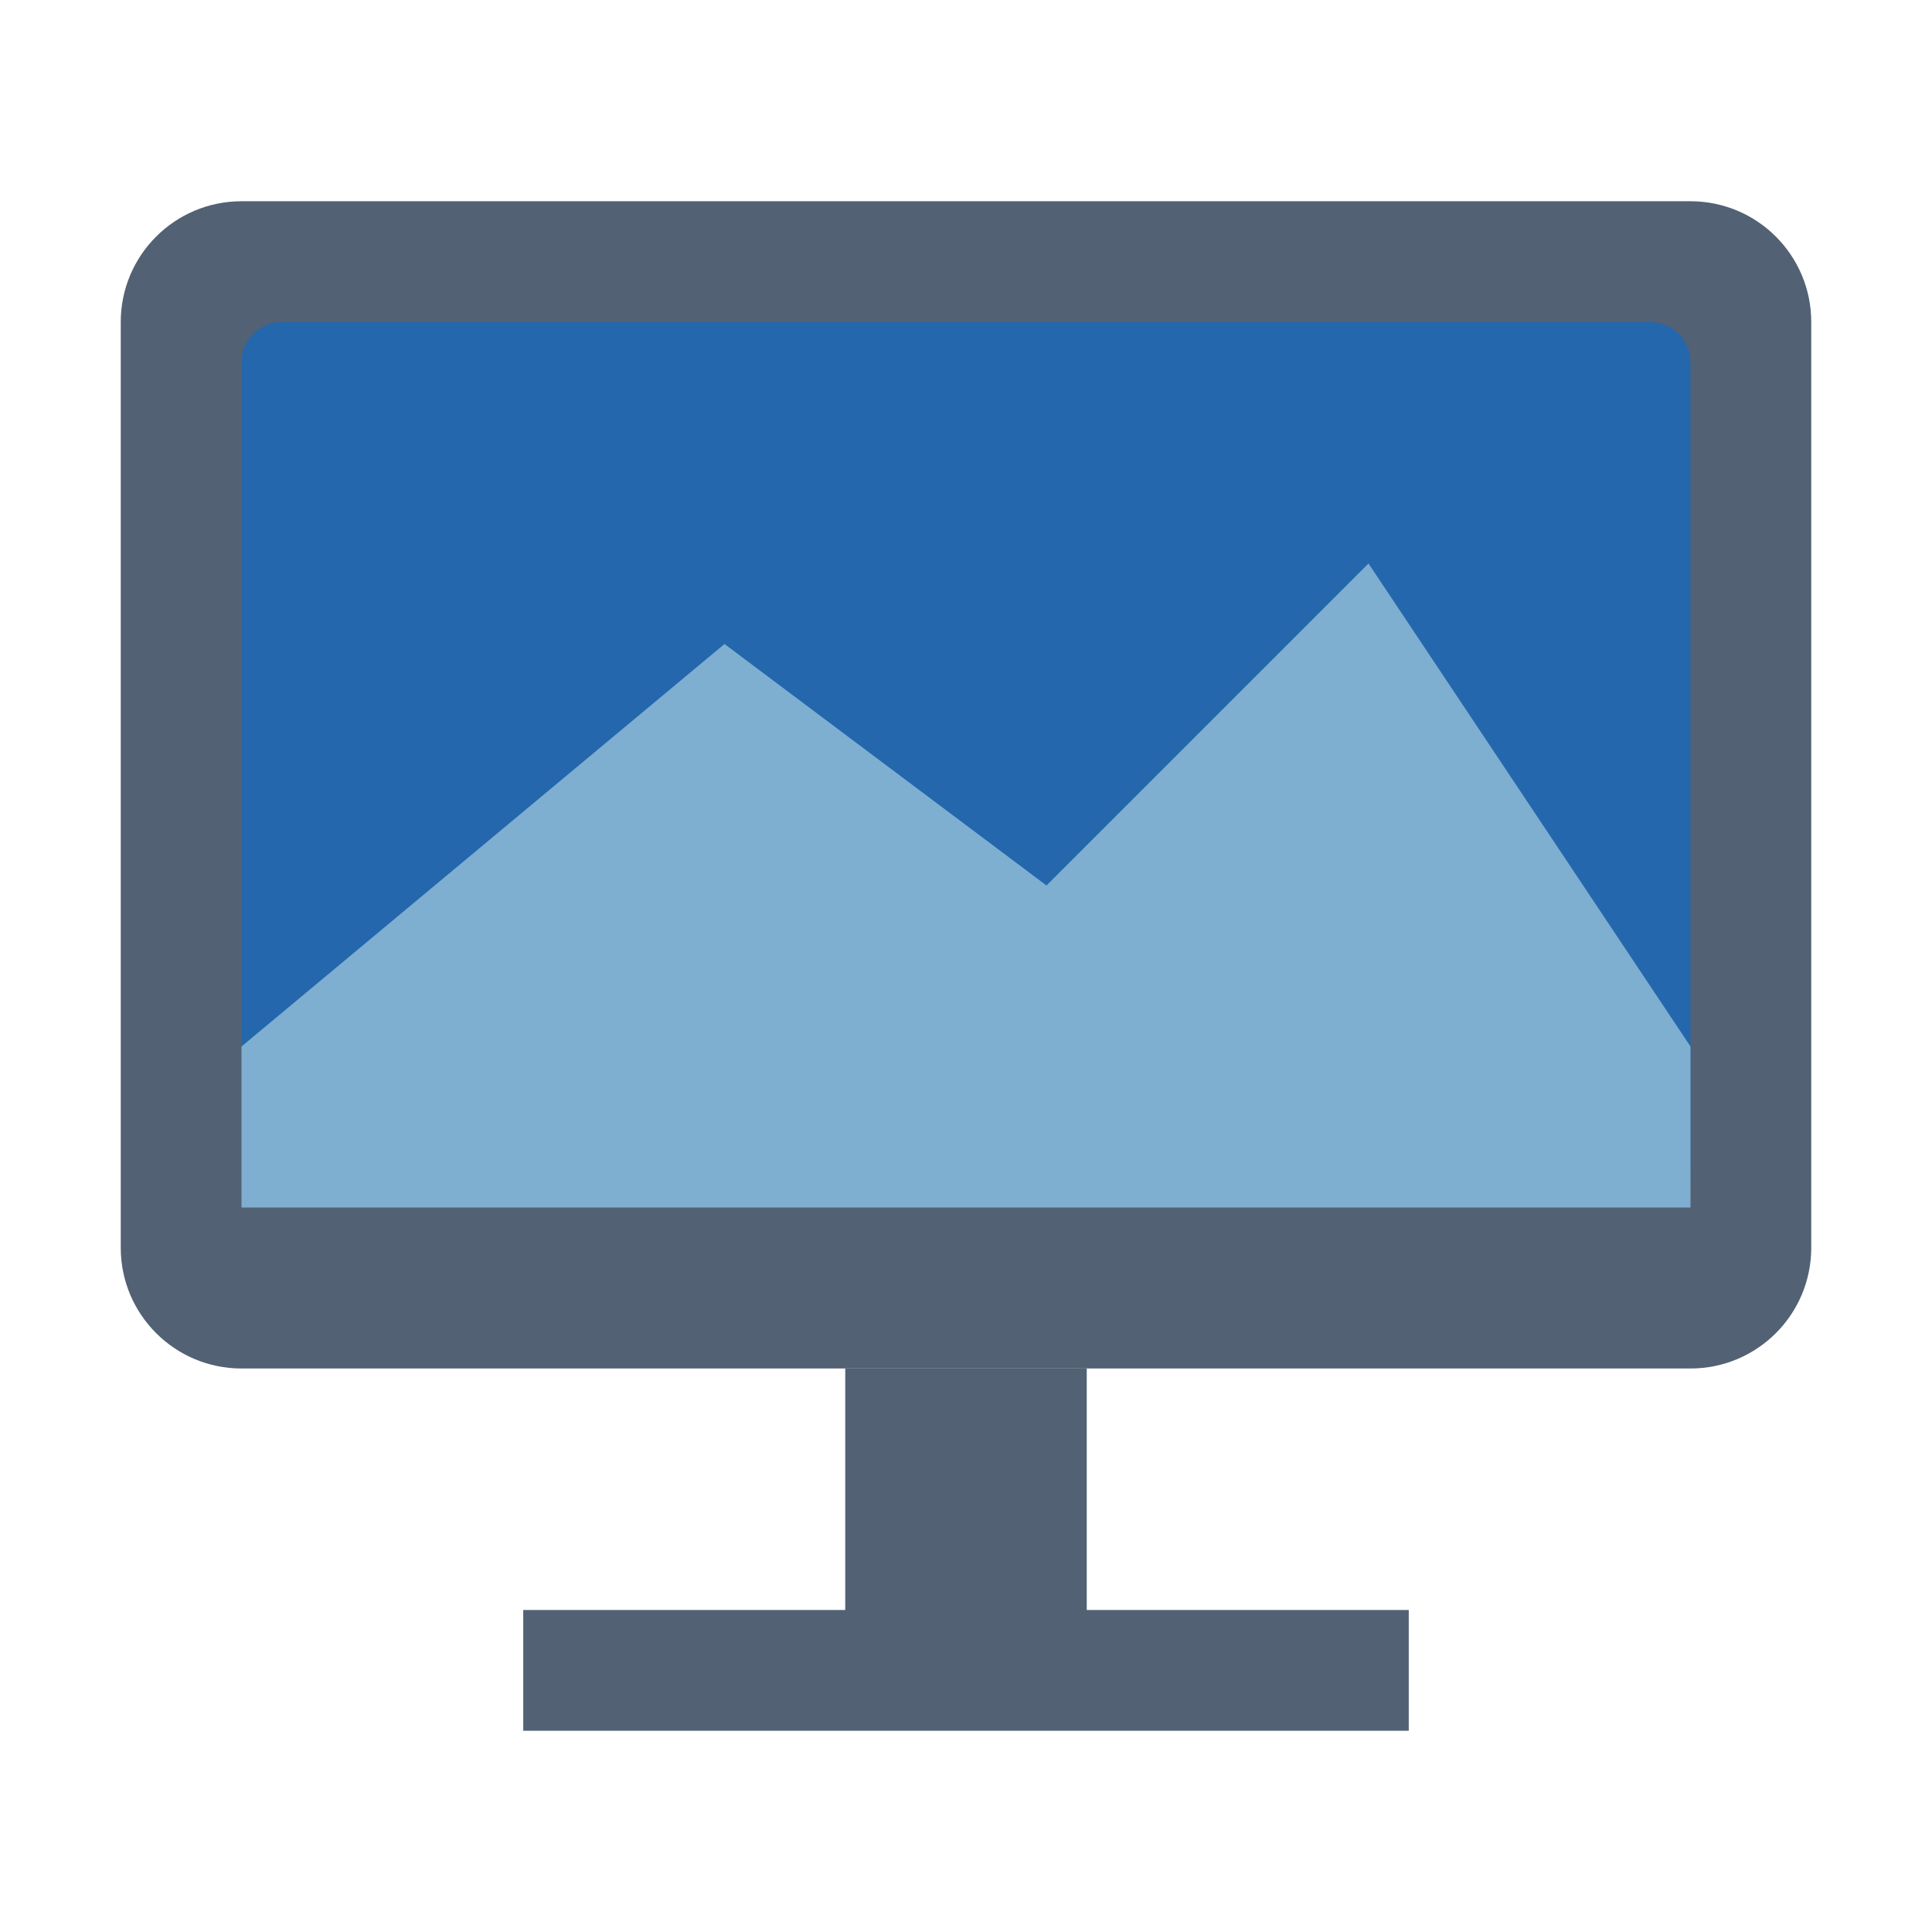
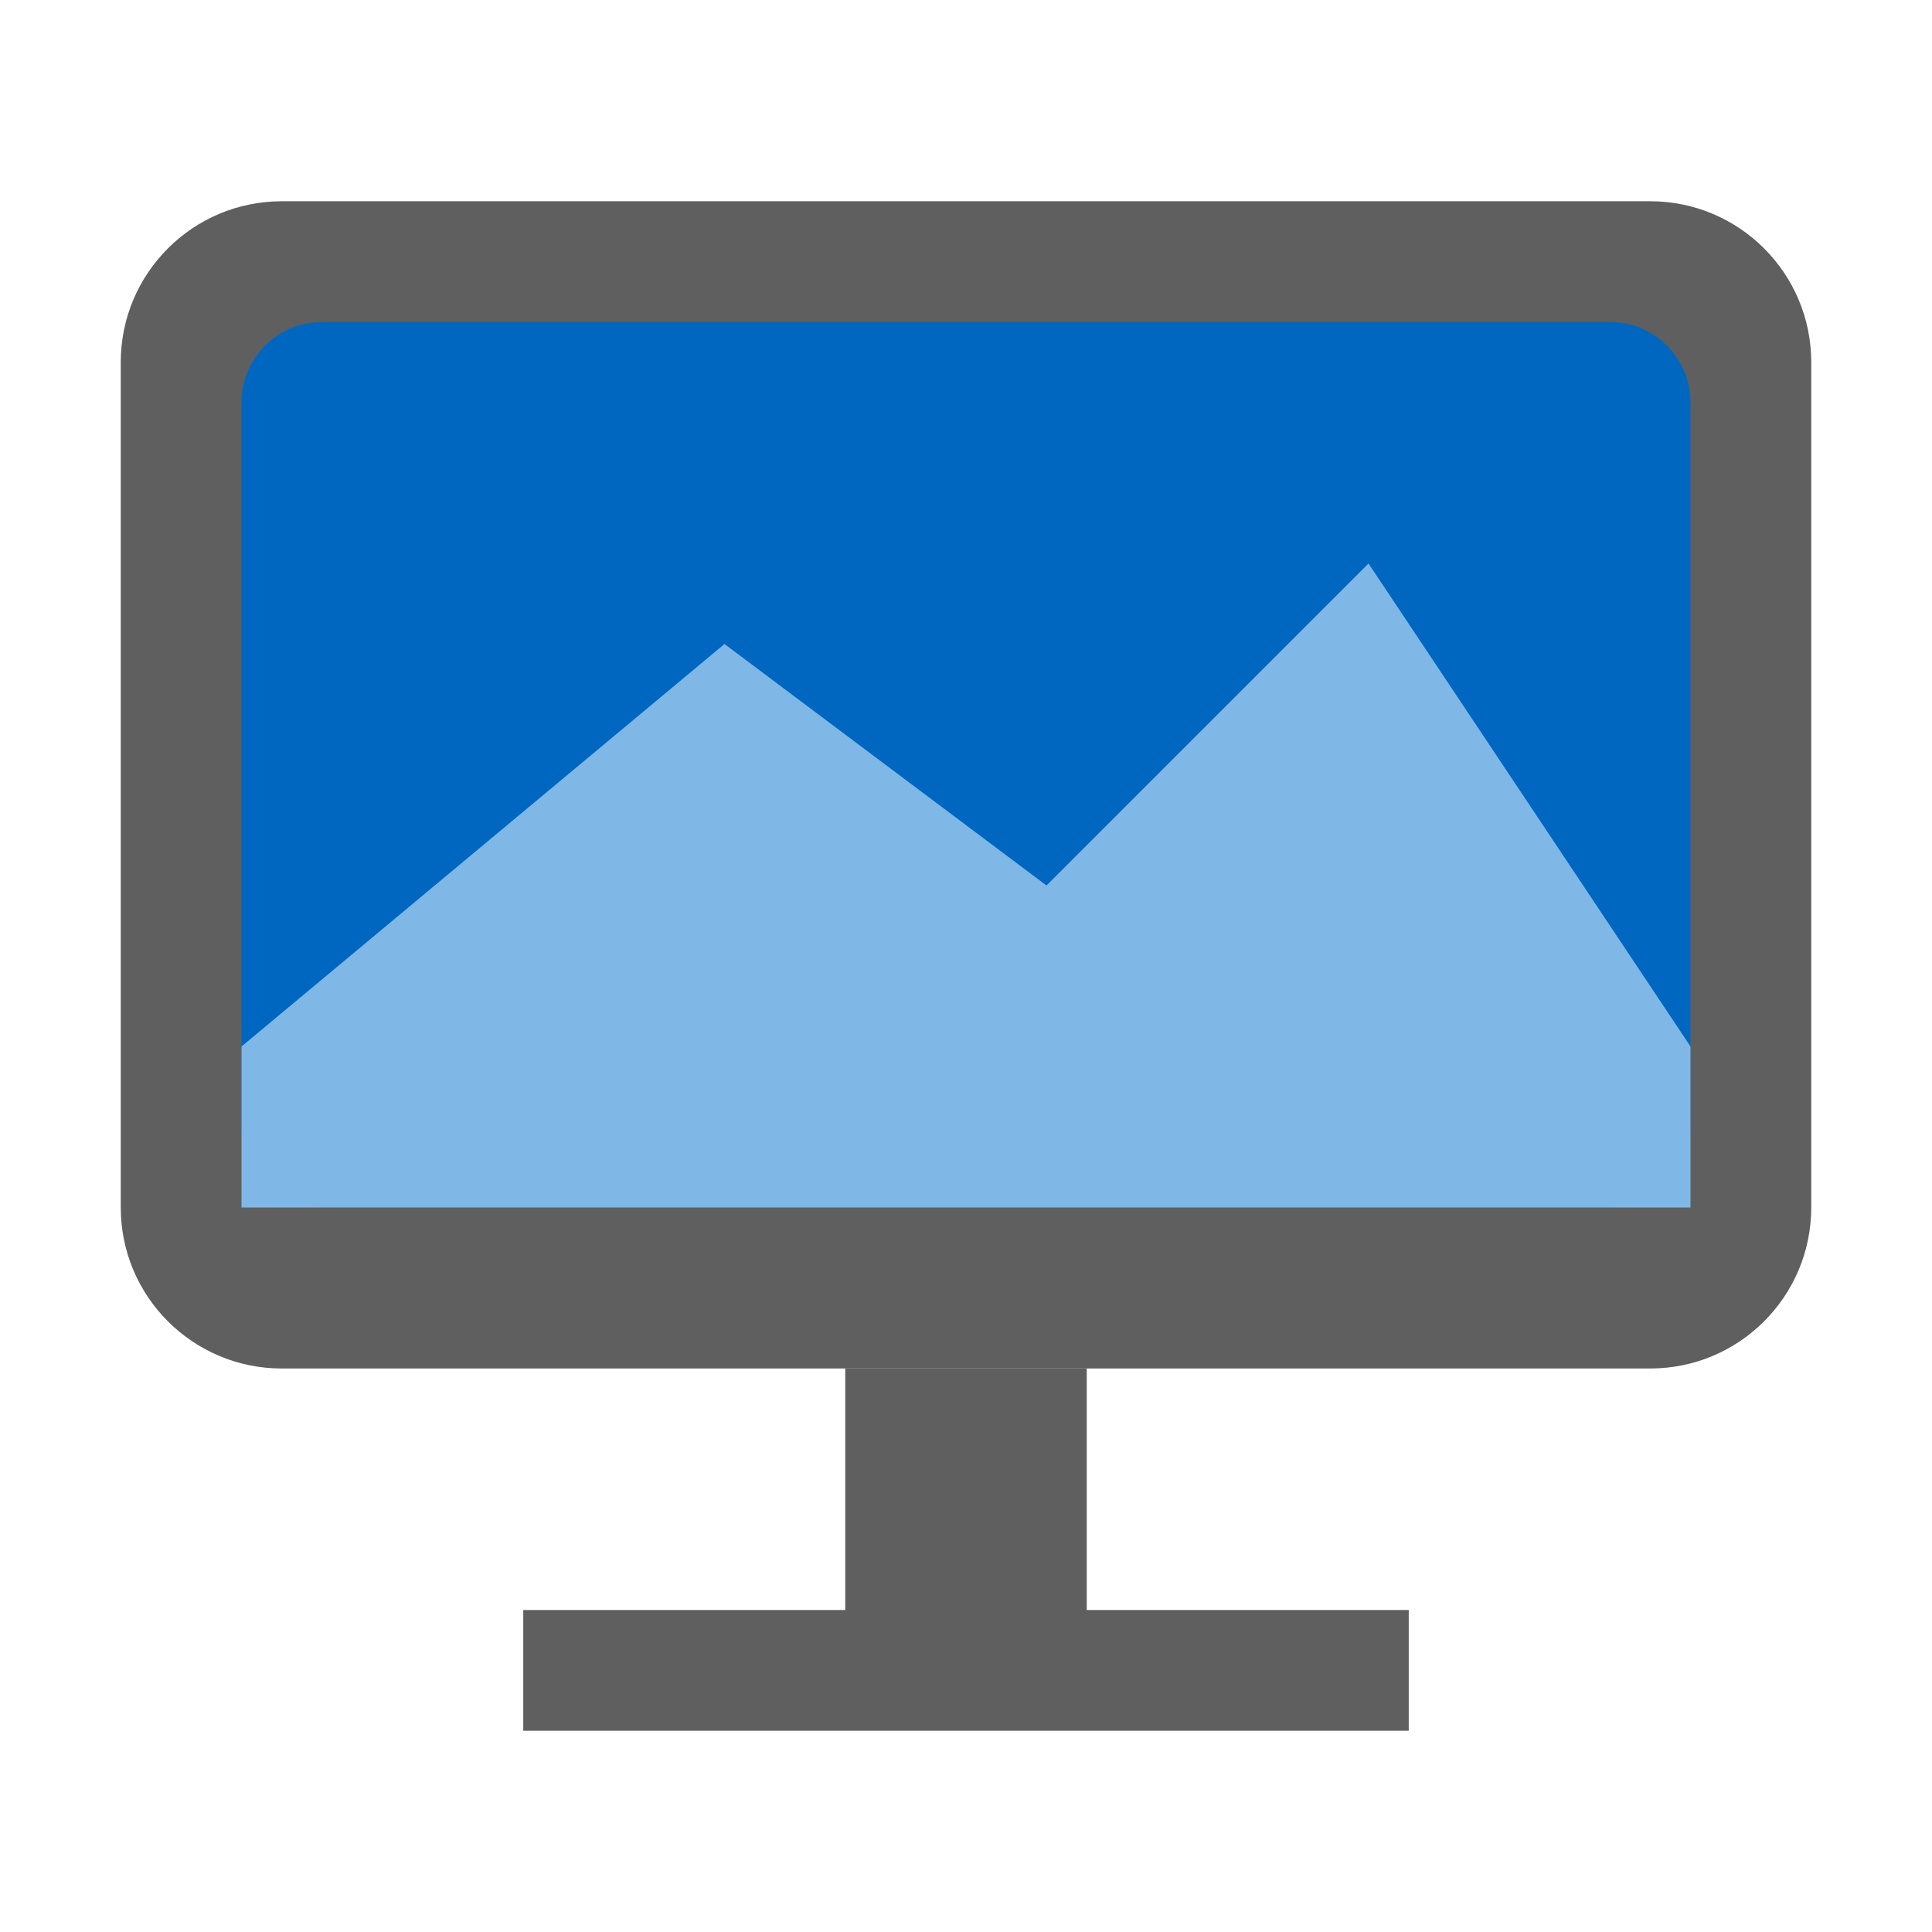
<svg xmlns="http://www.w3.org/2000/svg" width="32" height="32" viewBox="0 0 48 48">
-   <rect x="3" y="5" width="42" height="29" rx="3" fill="#526174" />
-   <rect x="6" y="8" width="36" height="22" rx="1" fill="#2467ac" />
-   <path d="M6 26l12-10 8 6 8-8 8 12v4H6z" fill="#7fafd0" />
-   <path d="M21 34h6v6h8v3H13v-3h8z" fill="#526174" />
+   <rect x="3" y="5" width="42" height="29" rx="4" fill="#5f5f5f" />
+   <rect x="6" y="8" width="36" height="22" rx="2" fill="#0067c0" />
+   <path d="M6 26l12-10 8 6 8-8 8 12v4H6z" fill="#7fb8e6" />
+   <path d="M21 34h6v6h8v3H13v-3h8z" fill="#5f5f5f" />
</svg>
